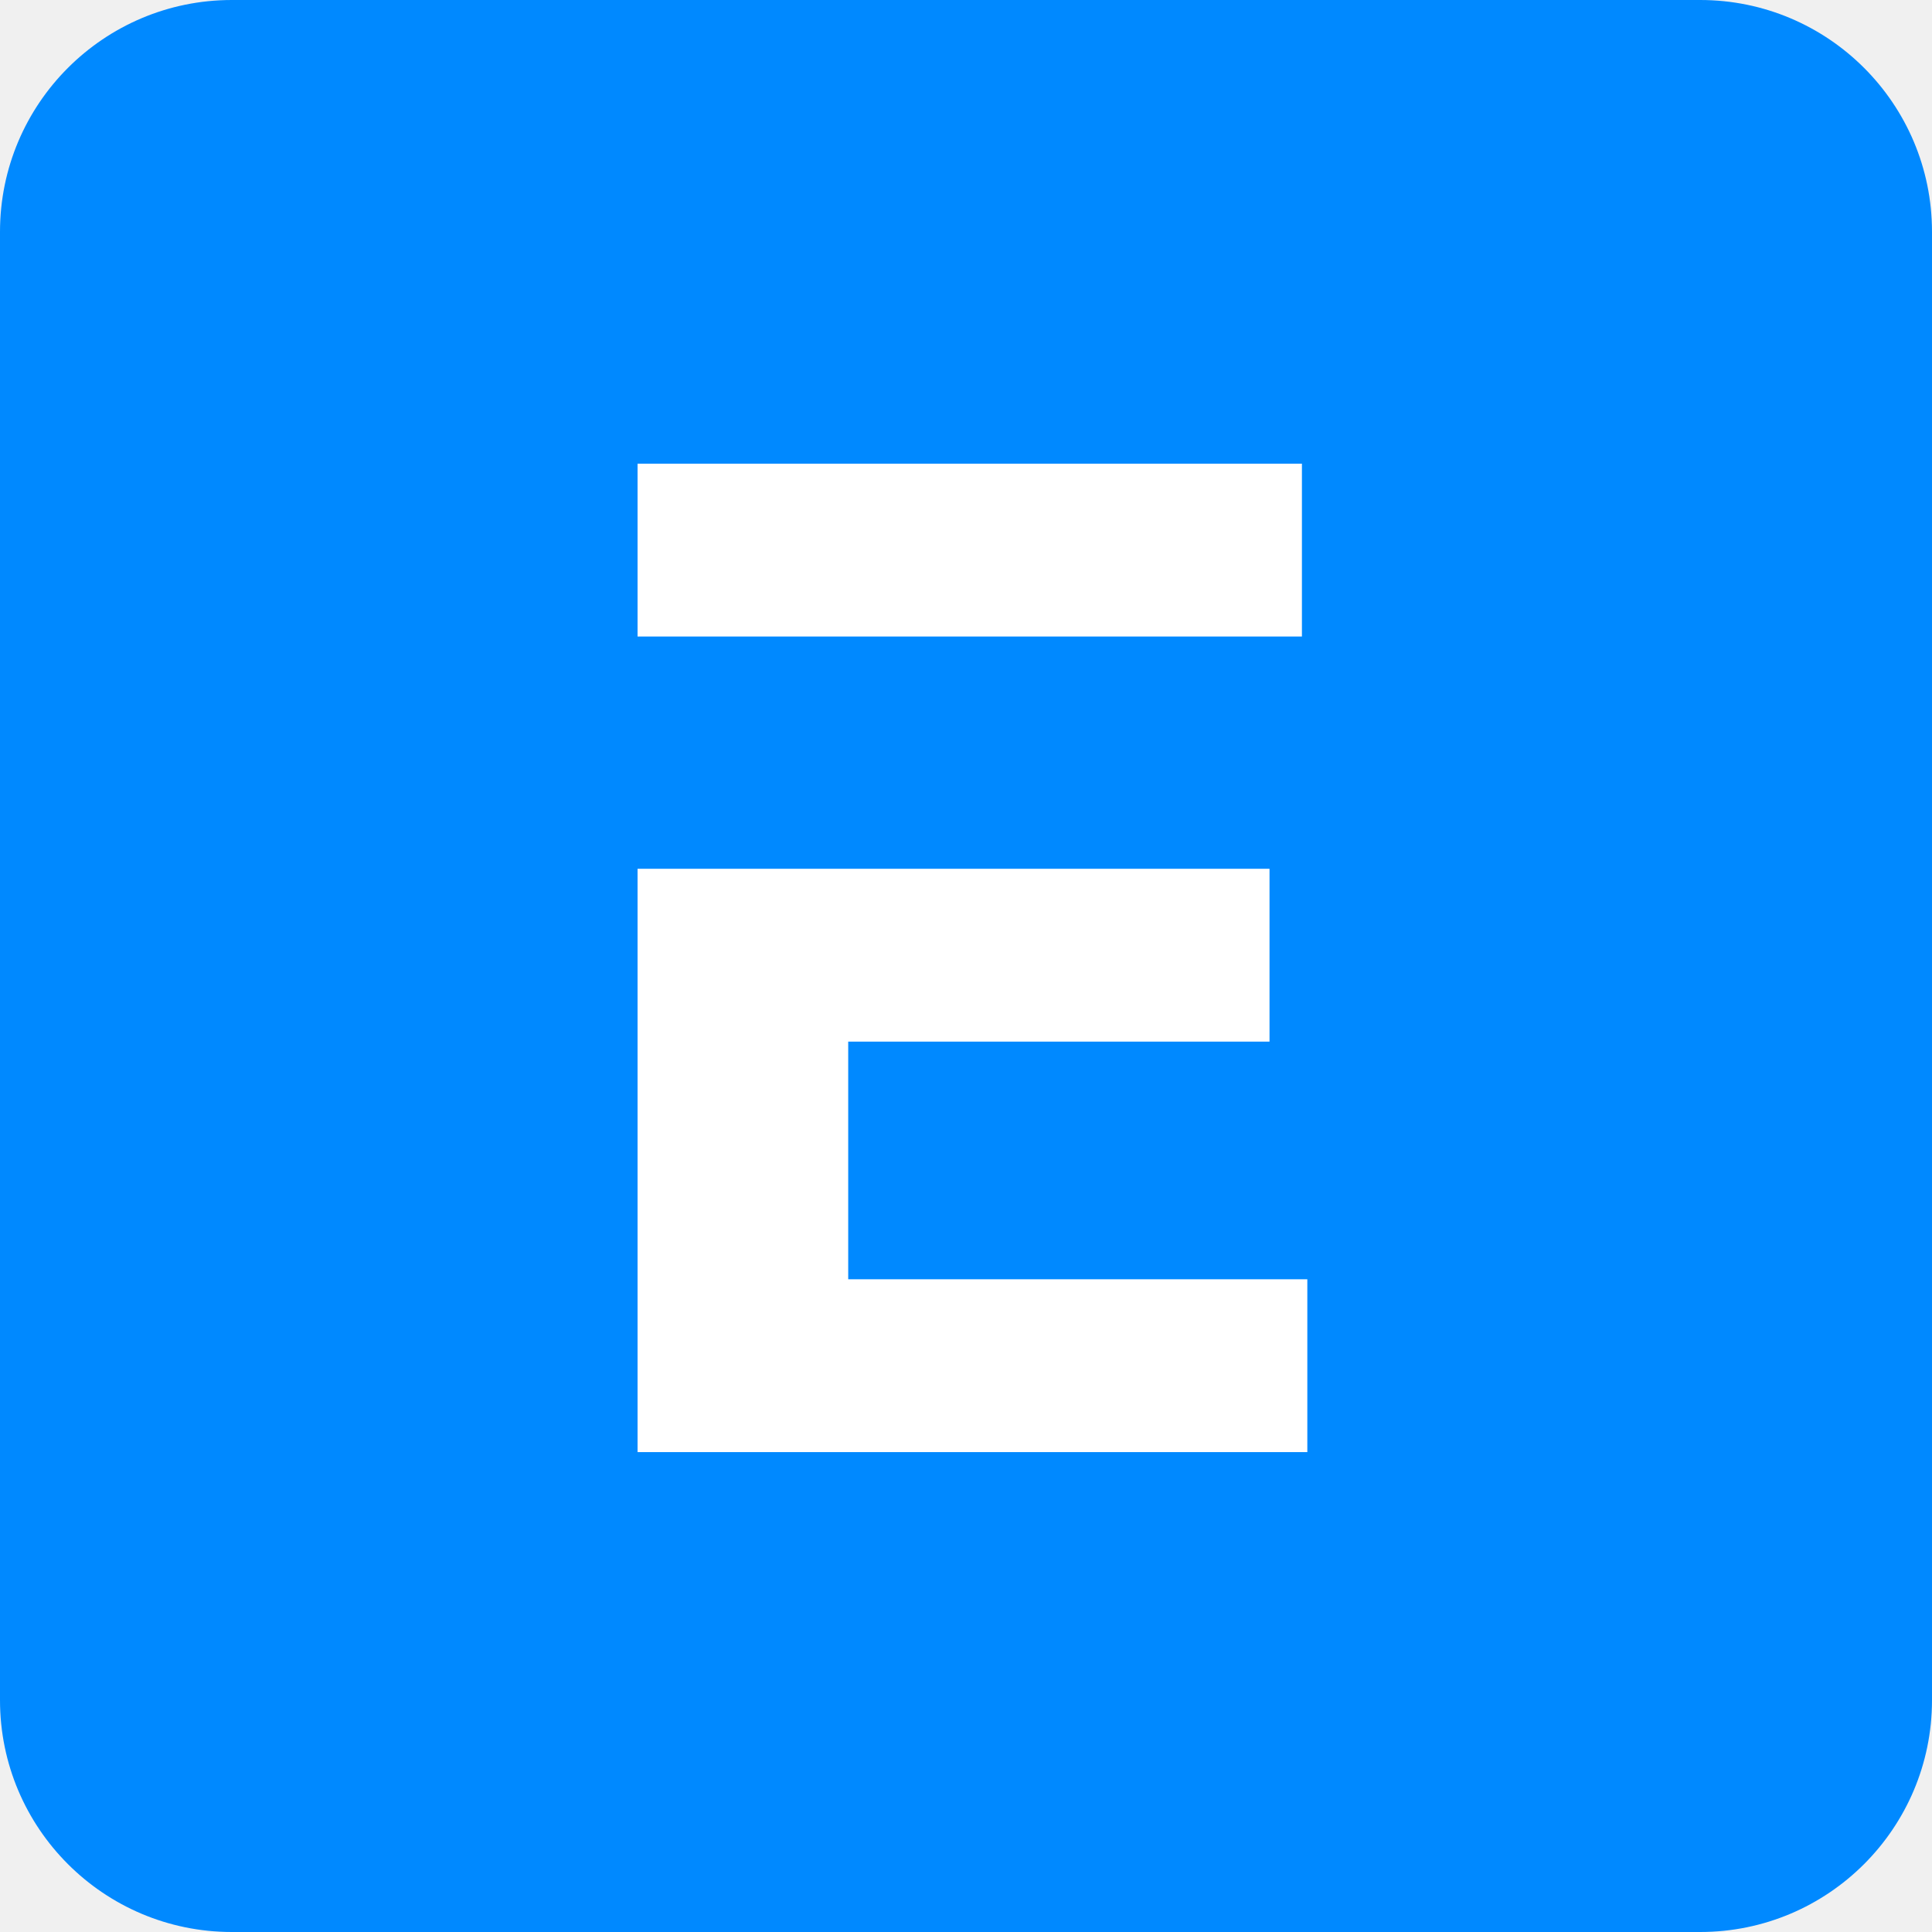
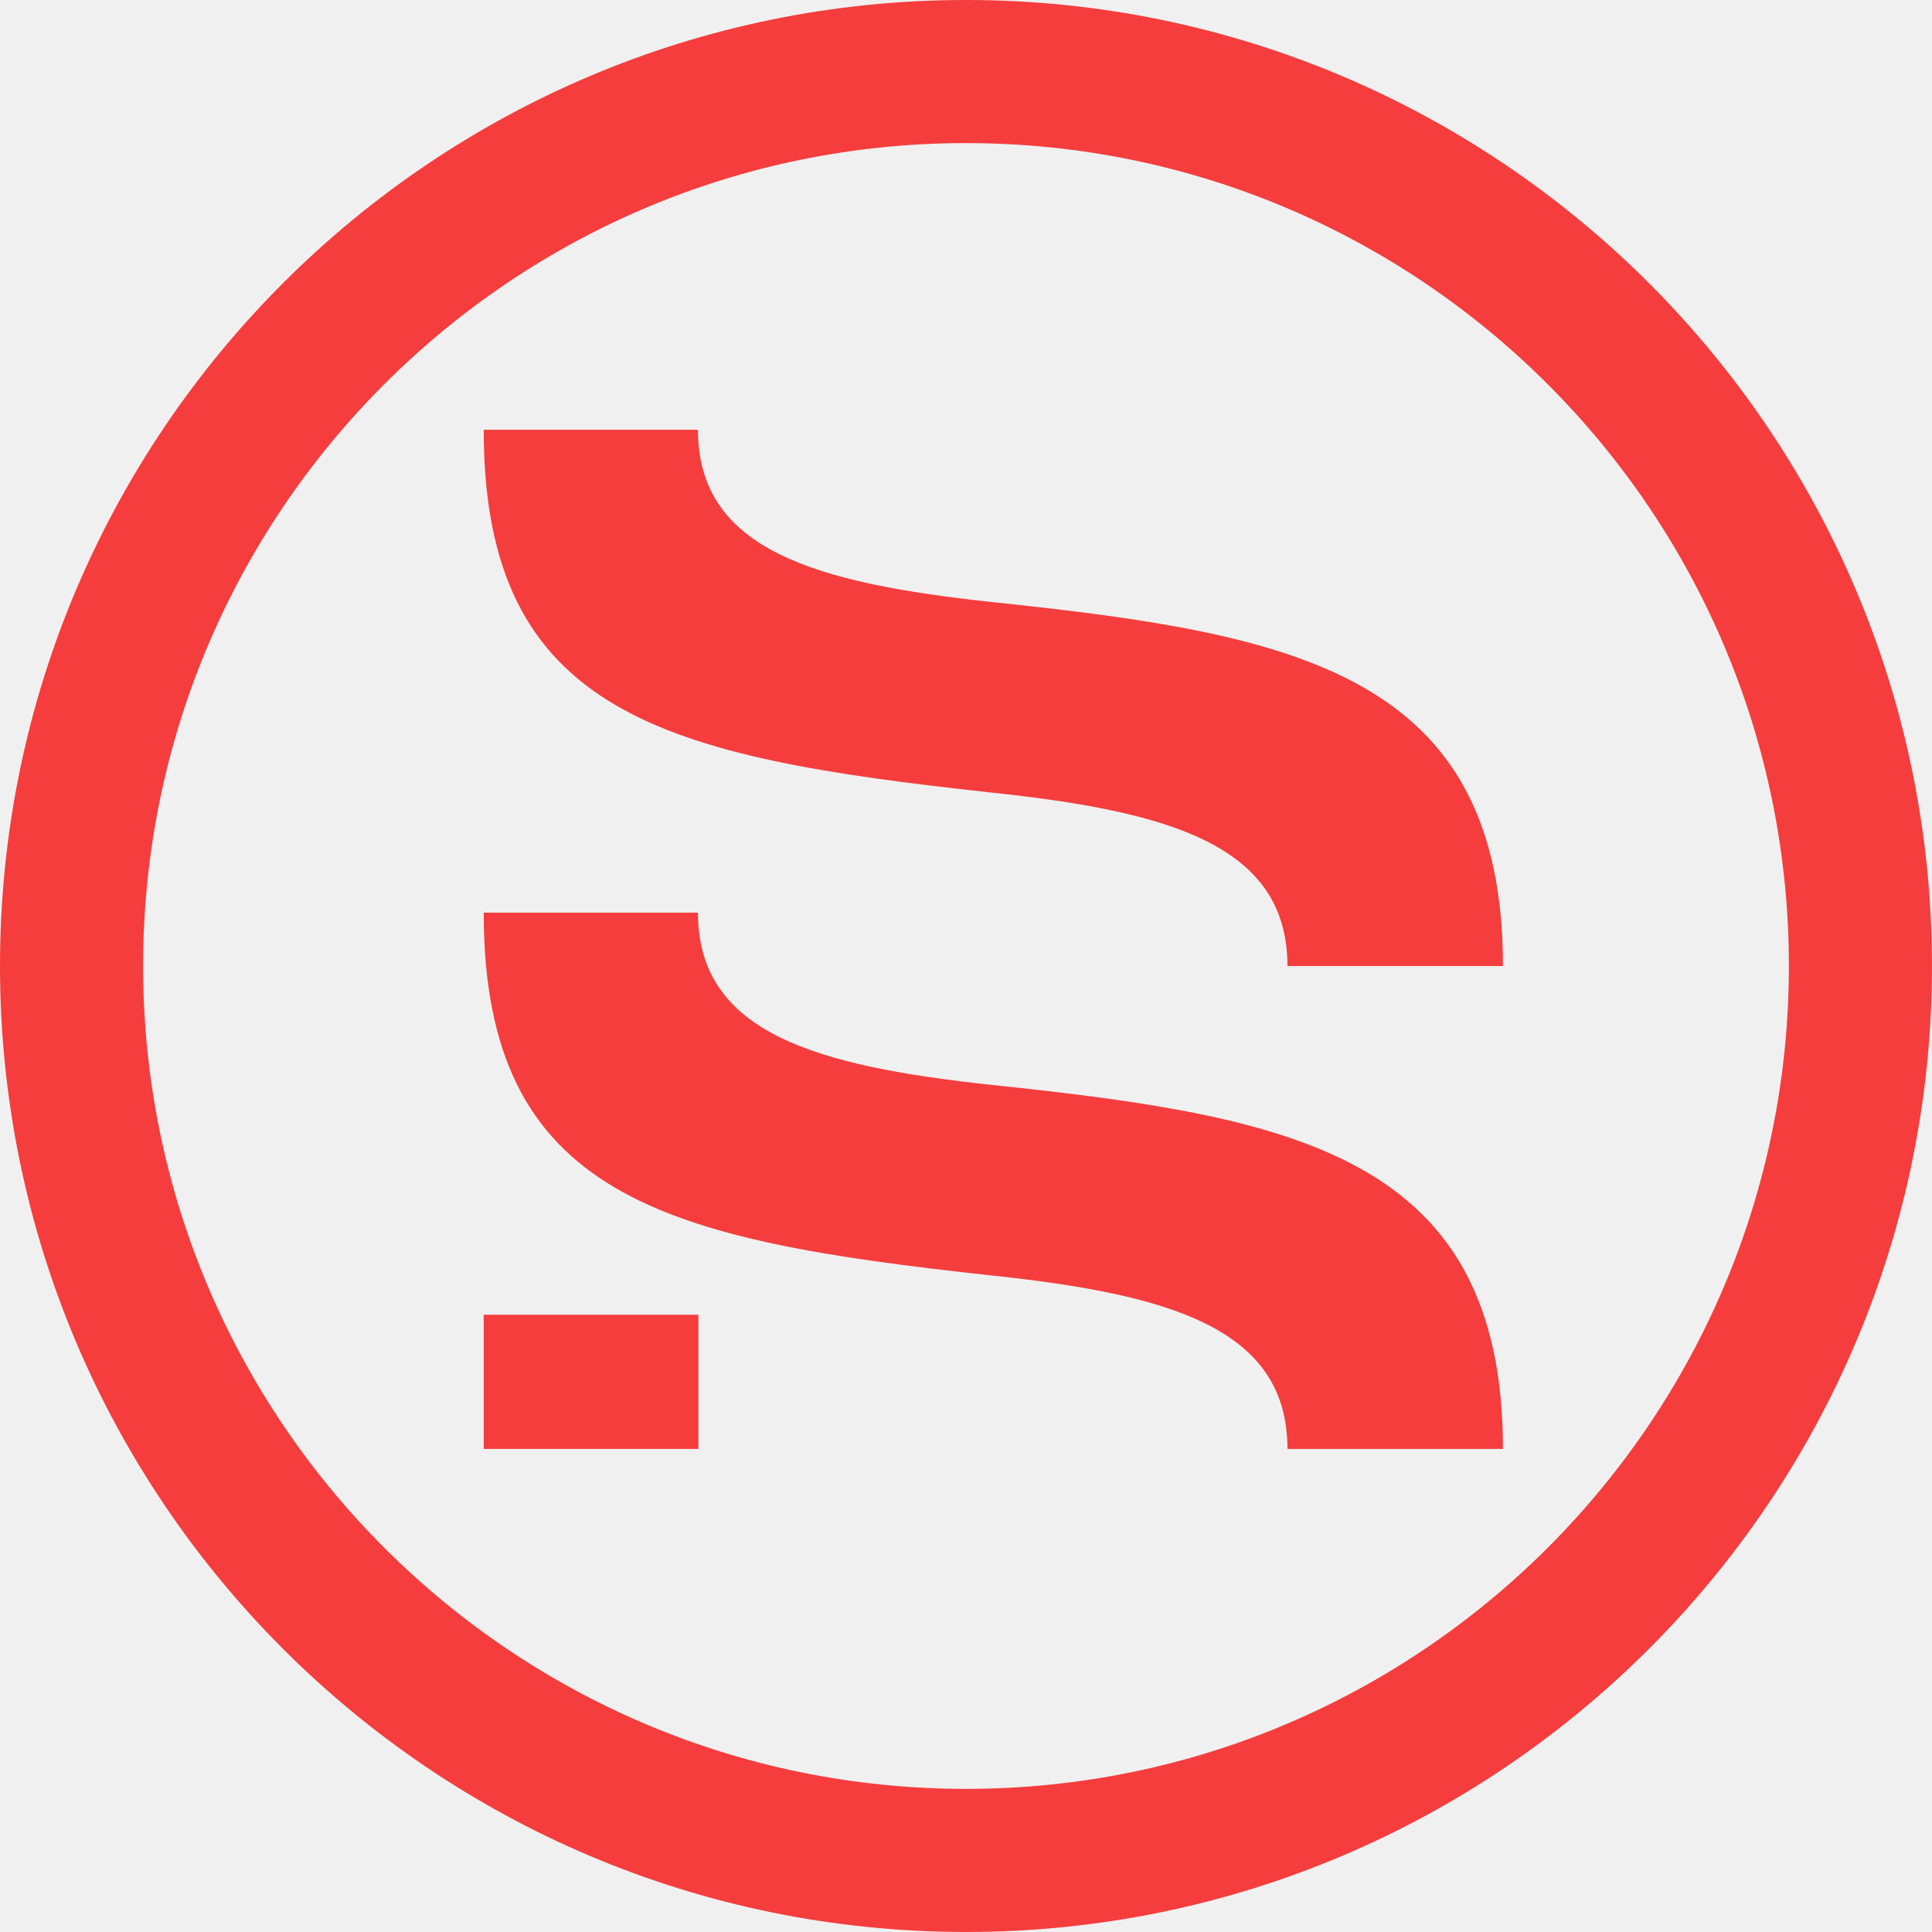
- <svg xmlns="http://www.w3.org/2000/svg" width="100" height="100" viewBox="0 0 100 100" fill="none">
-   <path d="M0 12C0 5.373 5.373 0 12 0H88C94.627 0 100 5.373 100 12V88C100 94.627 94.627 100 88 100H12C5.373 100 0 94.627 0 88V12Z" fill="#0089FF" />
-   <path d="M65.71 32.946H67.387V24H33V32.946H43.903H65.71Z" fill="white" />
-   <path d="M43.903 66.215V53.914H65.71V44.968H43.903H33V75.161H67.667V66.215H43.903Z" fill="white" />
+ <svg xmlns="http://www.w3.org/2000/svg" width="270" height="270" viewBox="0 0 270 270" fill="none">
+   <path fill-rule="evenodd" clip-rule="evenodd" d="M269.997 134.998C269.997 209.507 209.507 269.997 134.998 269.997C60.49 269.997 0 209.507 0 134.998C0 60.49 60.49 0 134.998 0C209.507 0 269.997 60.49 269.997 134.998ZM249.998 134.998C249.998 198.467 198.467 249.998 134.998 249.998C71.53 249.998 19.999 198.467 19.999 134.998C19.999 71.53 71.53 19.999 134.998 19.999C198.467 19.999 249.998 71.53 249.998 134.998Z" fill="#F53D3D" />
+   <path d="M179.923 135.006C179.923 118.175 163.623 113.392 138.288 110.734C92.934 105.774 67.599 99.927 67.599 60.065H97.54C97.54 76.895 114.016 81.502 138.82 84.159C180.986 88.588 210.041 94.082 210.041 135.006H179.923Z" fill="#F53D3D" />
+   <path d="M179.923 202.491C179.923 185.66 163.623 180.876 138.288 178.219C92.934 173.258 67.599 167.412 67.599 127.549H97.54C97.54 144.38 114.016 148.986 138.82 151.644C180.986 156.073 210.041 161.565 210.041 202.491H179.923Z" fill="#F53D3D" />
+   <path d="M97.598 183.738H67.599V202.488H97.598V183.738Z" fill="#F53D3D" />
</svg>
